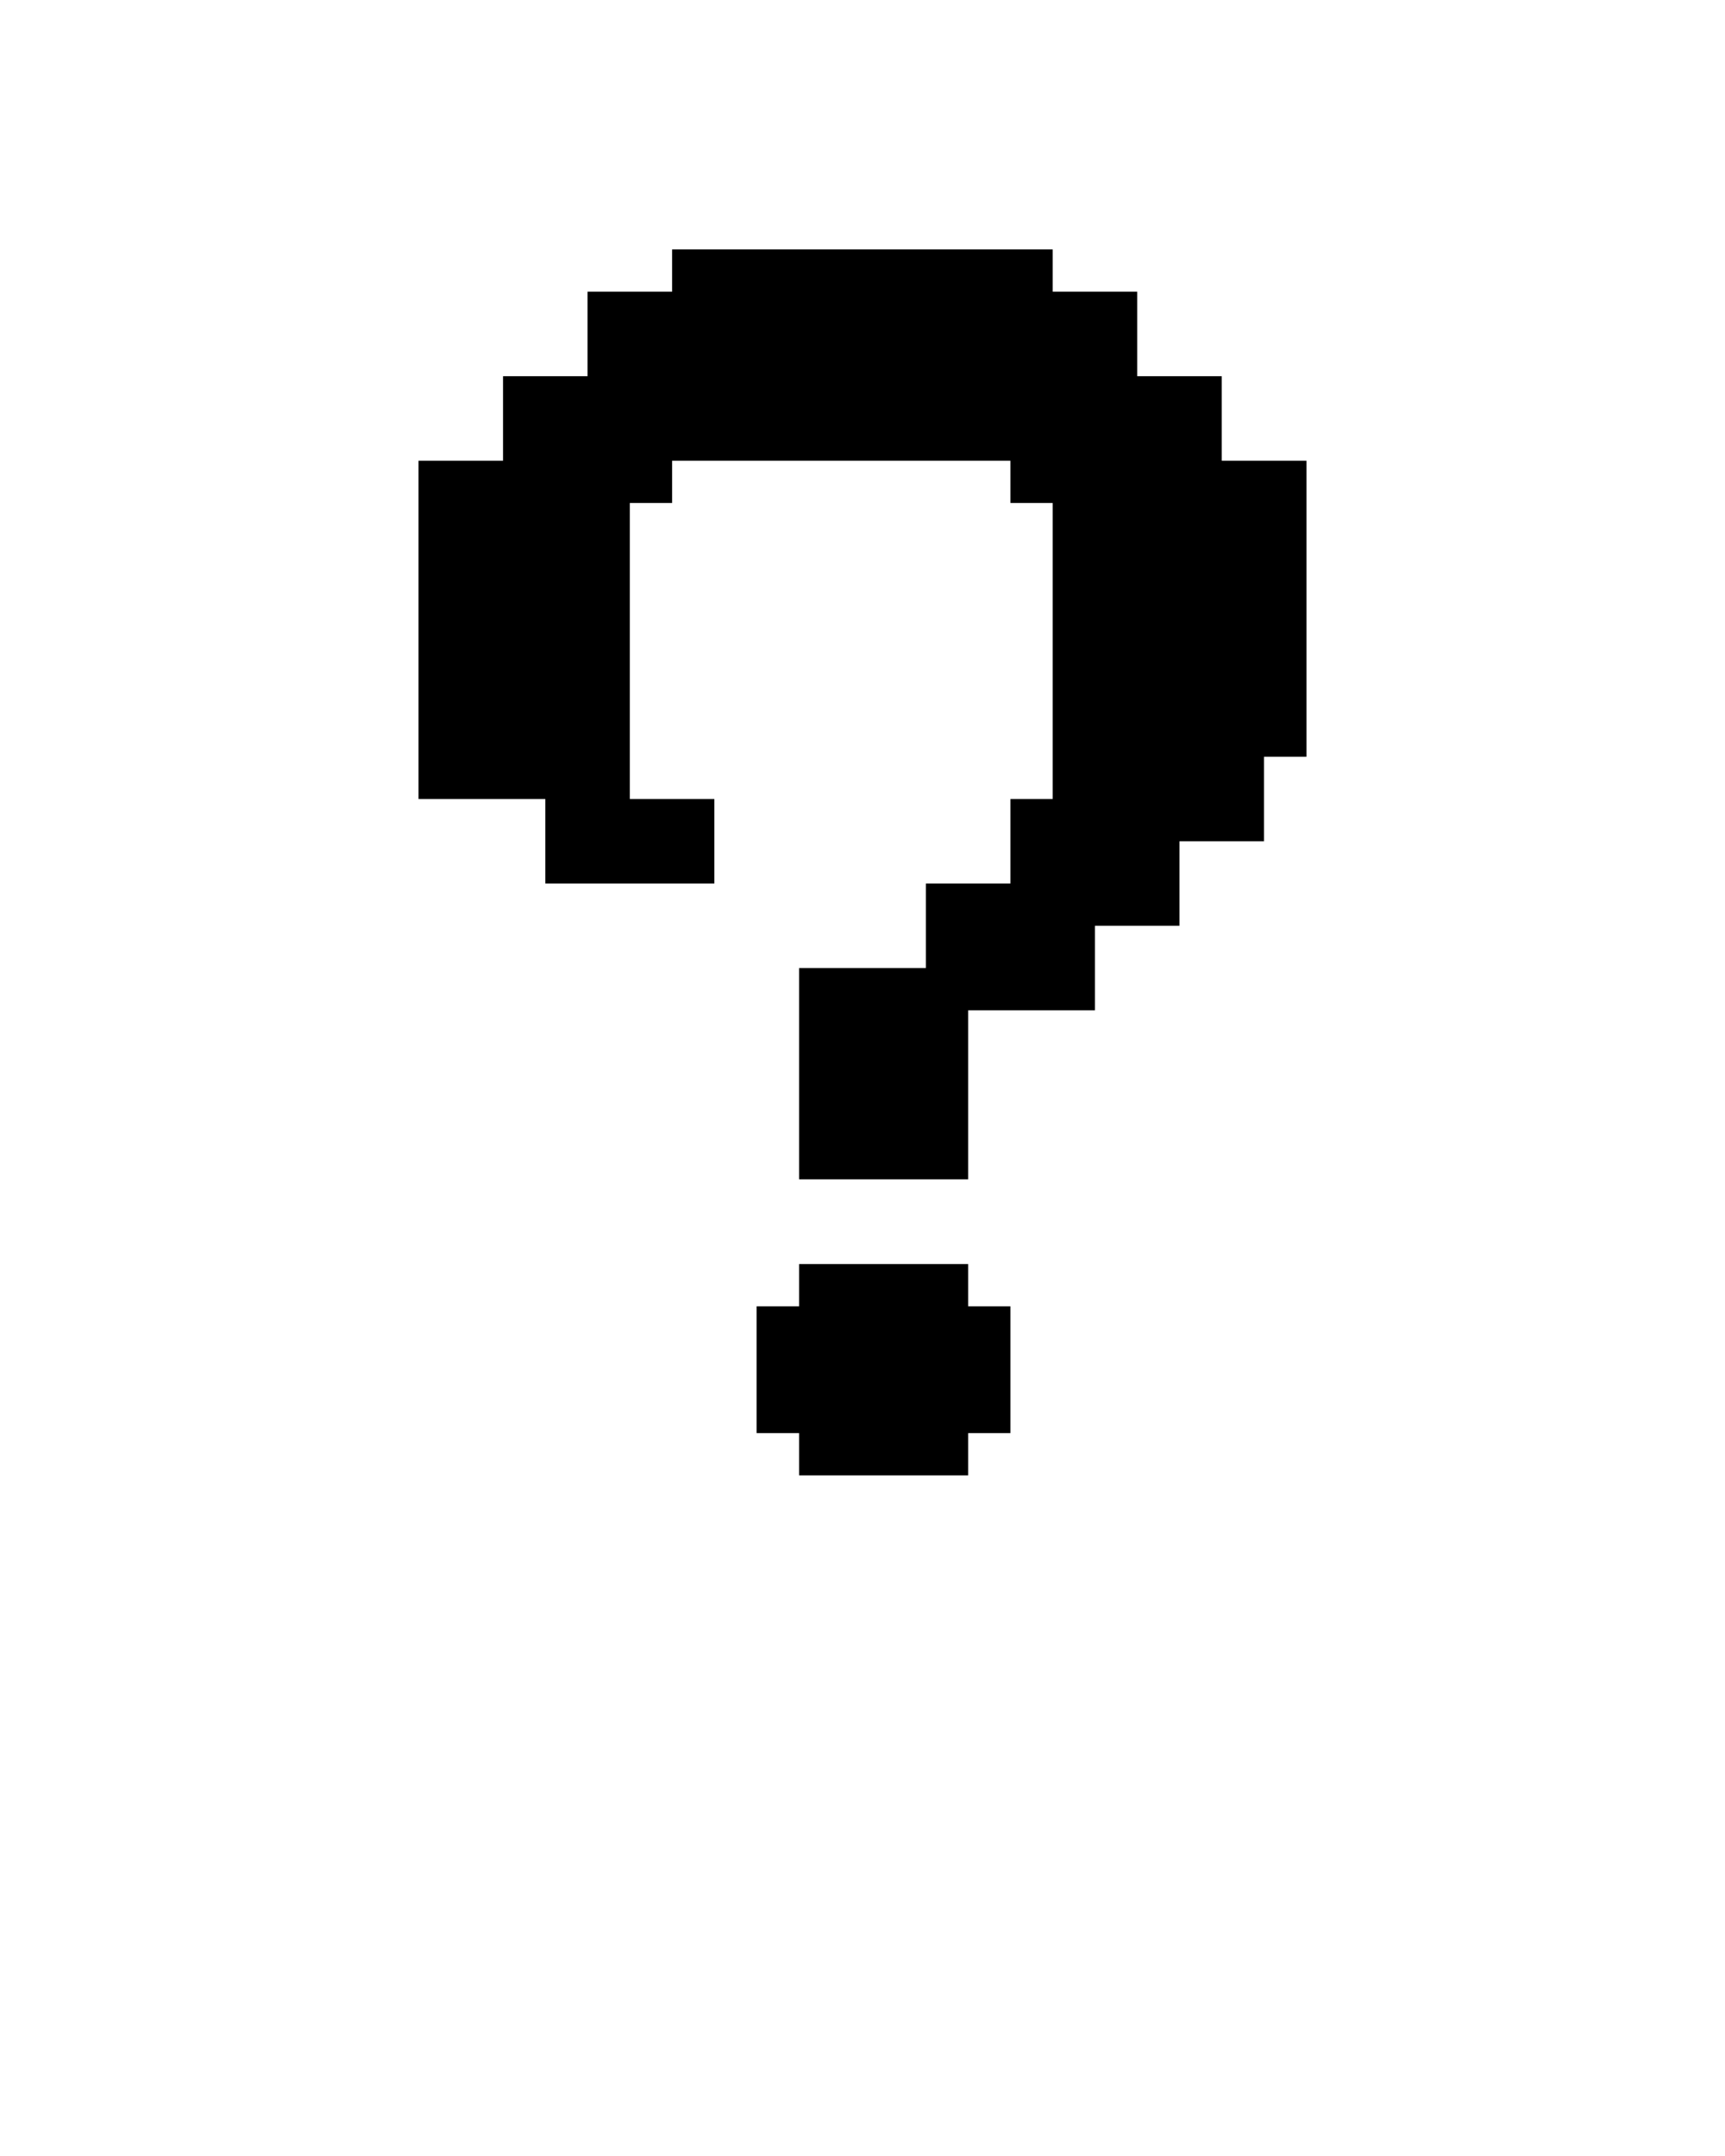
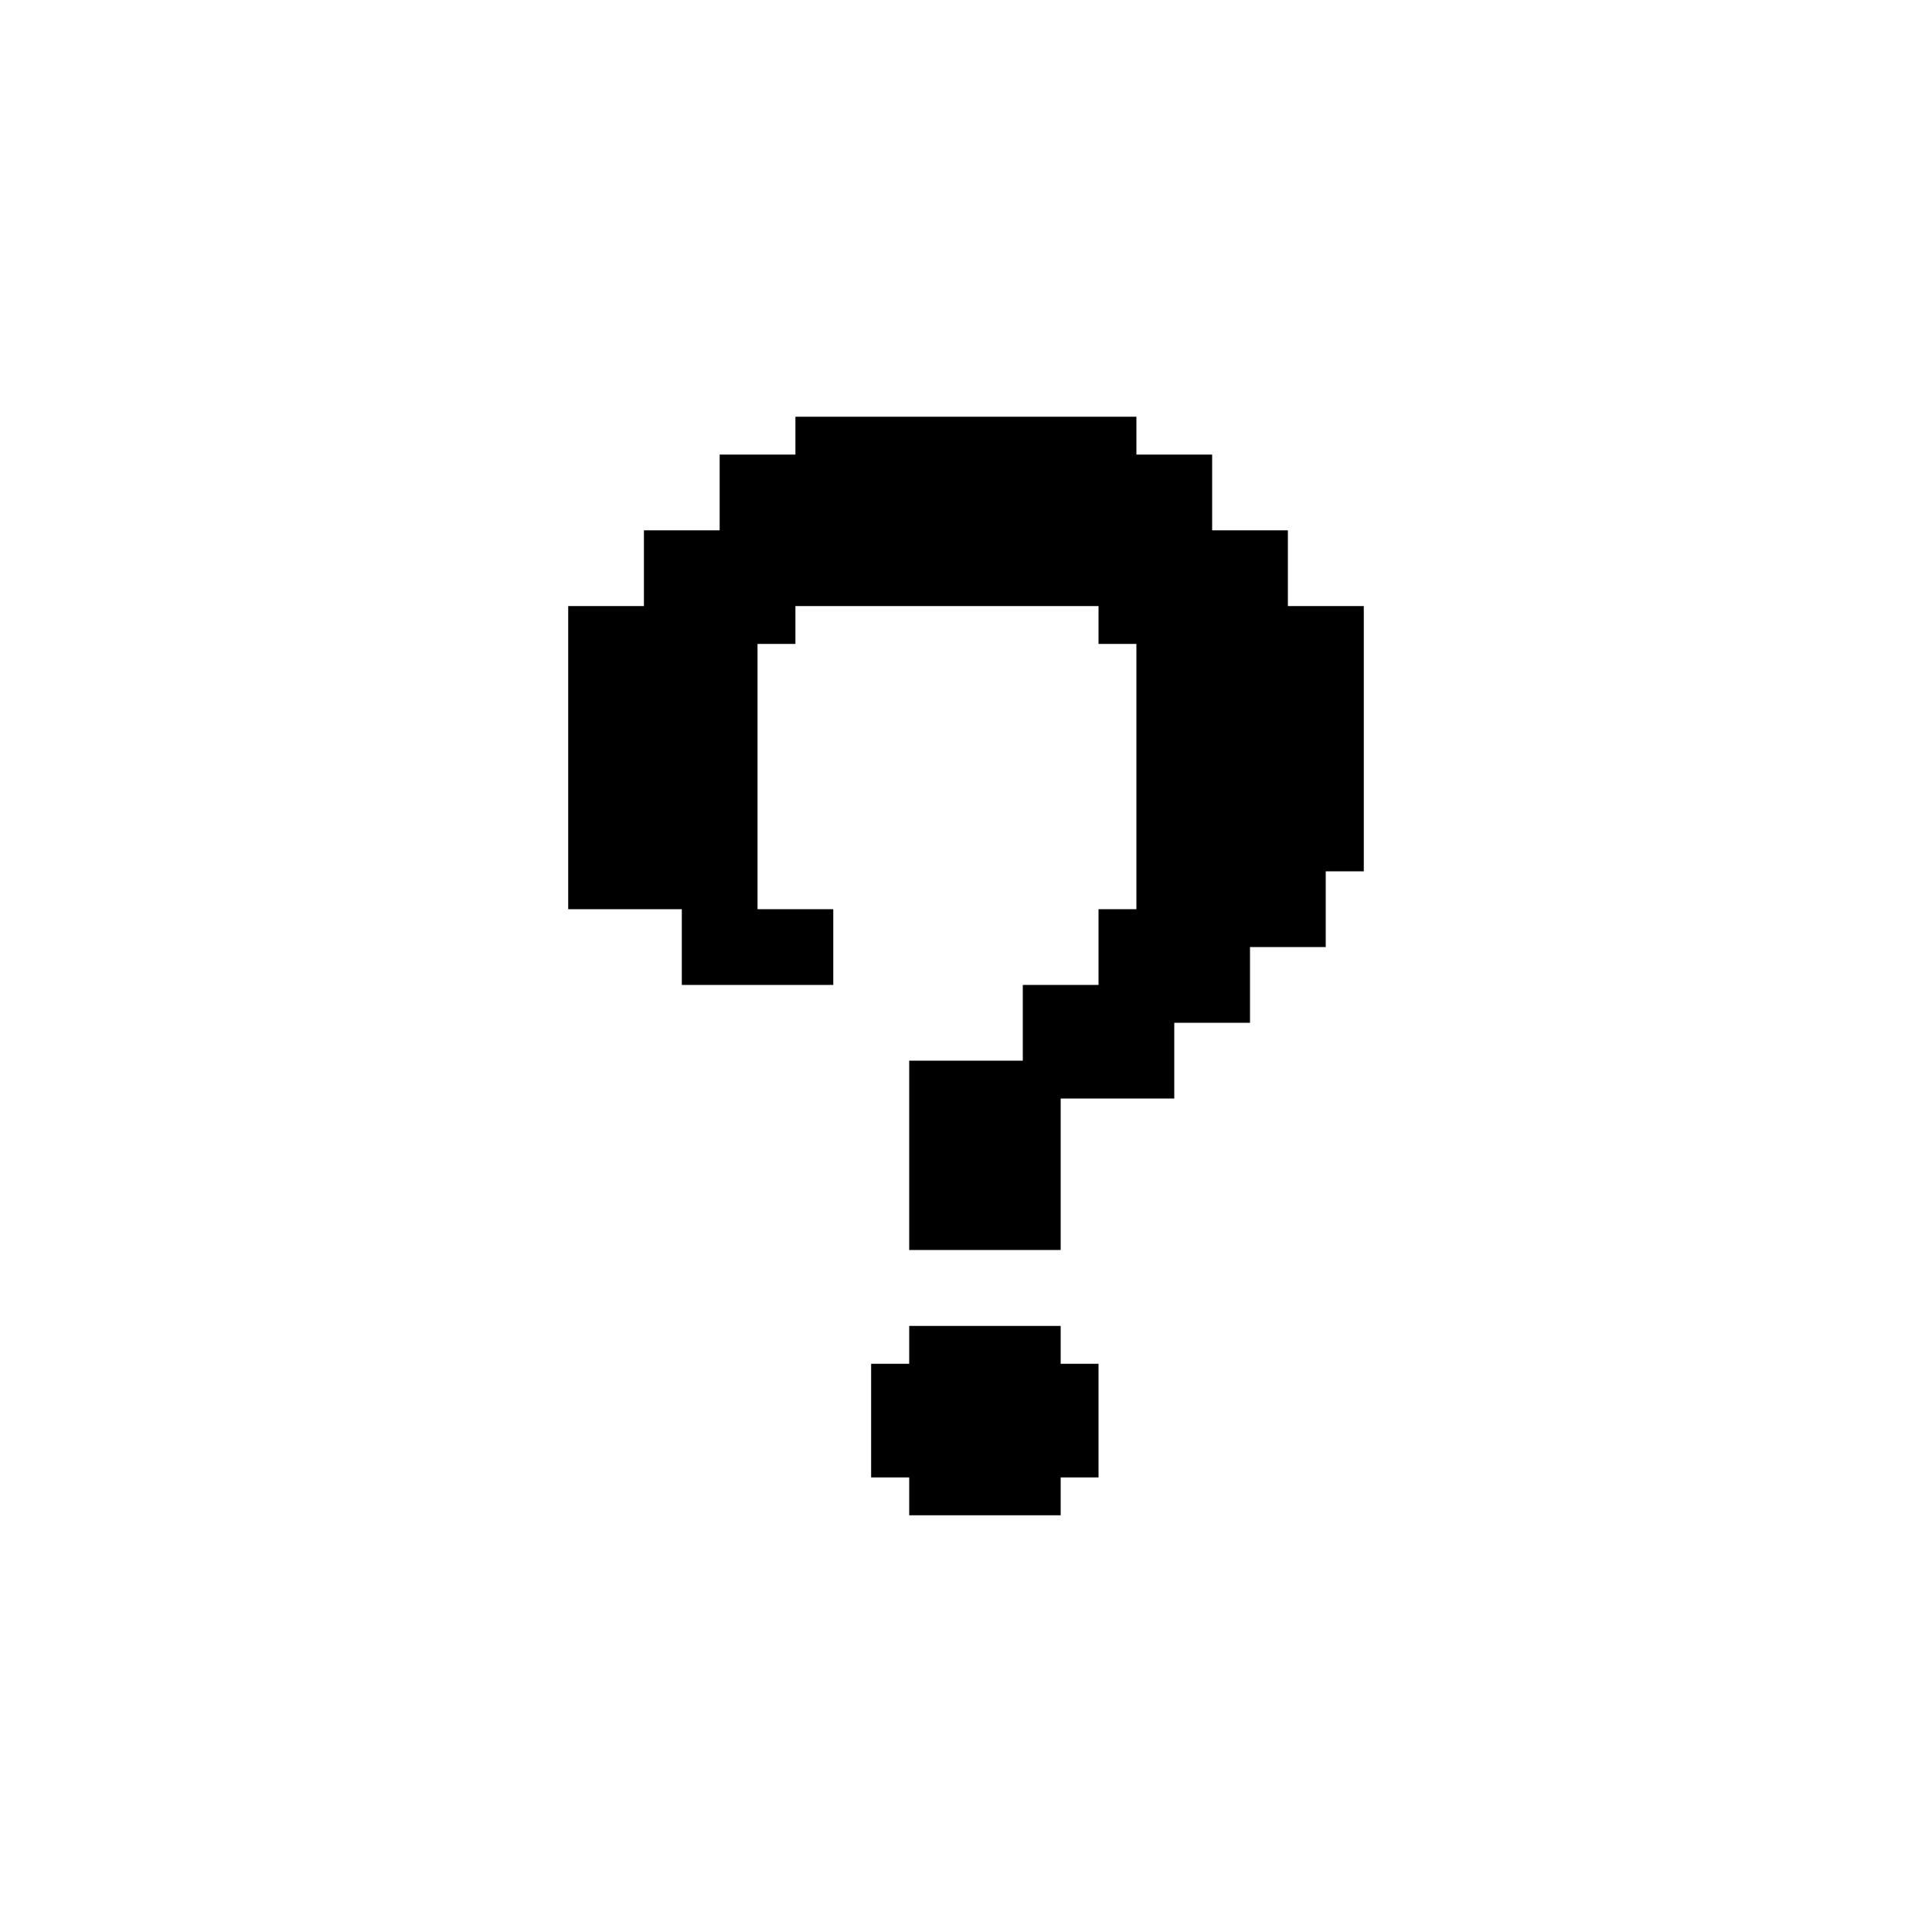
- <svg xmlns="http://www.w3.org/2000/svg" version="1.1" x="0px" y="0px" viewBox="0 0 100 125" enable-background="new 0 0 100 100" xml:space="preserve">
+ <svg xmlns="http://www.w3.org/2000/svg" version="1.1" x="0px" y="0px" viewBox="-12.5 -12.5 125 125" enable-background="new 0 0 100 100" xml:space="preserve">
  <polygon points="70.825,26.713 70.825,24.263 70.825,21.812 68.375,21.812 65.925,21.812   65.925,19.363 65.925,16.912 63.475,16.912 61.025,16.912 61.025,14.462   58.575,14.462 56.125,14.462 53.675,14.462 51.225,14.462 48.775,14.462 46.325,14.462   43.862,14.462 41.412,14.462 38.963,14.462 38.963,16.912 36.512,16.912   34.062,16.912 34.062,19.363 34.062,21.812 31.613,21.812 29.162,21.812   29.162,24.263 29.162,26.713 26.713,26.713 24.263,26.713 24.263,29.162   24.263,31.613 24.263,34.062 24.263,36.512 24.263,38.963 24.263,41.425   24.263,43.875 24.263,46.325 26.713,46.325 29.162,46.325 31.613,46.325   31.613,48.775 31.613,51.225 34.062,51.225 36.512,51.225 38.963,51.225   41.412,51.225 41.412,48.775 41.412,46.325 38.963,46.325 36.512,46.325   36.512,43.875 36.512,41.425 36.512,38.963 36.512,36.512 36.512,34.062   36.512,31.613 36.512,29.162 38.963,29.162 38.963,26.713 41.412,26.713   43.862,26.713 46.325,26.713 48.775,26.713 51.225,26.713 53.675,26.713 56.125,26.713   58.575,26.713 58.575,29.162 61.025,29.162 61.025,31.613 61.025,34.062 61.025,36.512   61.025,38.963 61.025,41.425 61.025,43.875 61.025,46.325 58.575,46.325   58.575,48.775 58.575,51.225 56.125,51.225 53.675,51.225 53.675,53.675   53.675,56.125 51.225,56.125 48.775,56.125 46.325,56.125 46.325,58.575   46.325,61.025 46.325,63.475 46.325,65.925 46.325,68.375 48.775,68.375   51.225,68.375 53.675,68.375 56.125,68.375 56.125,65.925 56.125,63.475   56.125,61.025 56.125,58.575 58.575,58.575 61.025,58.575 63.475,58.575   63.475,56.125 63.475,53.675 65.925,53.675 68.375,53.675 68.375,51.225   68.375,48.775 70.825,48.775 73.275,48.775 73.275,46.325 73.275,43.875   75.737,43.875 75.737,41.425 75.737,38.963 75.737,36.512 75.737,34.062   75.737,31.613 75.737,29.162 75.737,26.713 73.275,26.713 " />
  <polygon points="56.125,73.287 53.675,73.287 51.225,73.287 48.775,73.287 46.325,73.287   46.325,75.737 43.862,75.737 43.862,78.188 43.862,80.637 43.862,83.088   46.325,83.088 46.325,85.538 48.775,85.538 51.225,85.538 53.675,85.538 56.125,85.538   56.125,83.088 58.575,83.088 58.575,80.637 58.575,78.188 58.575,75.737   56.125,75.737 " />
</svg>
